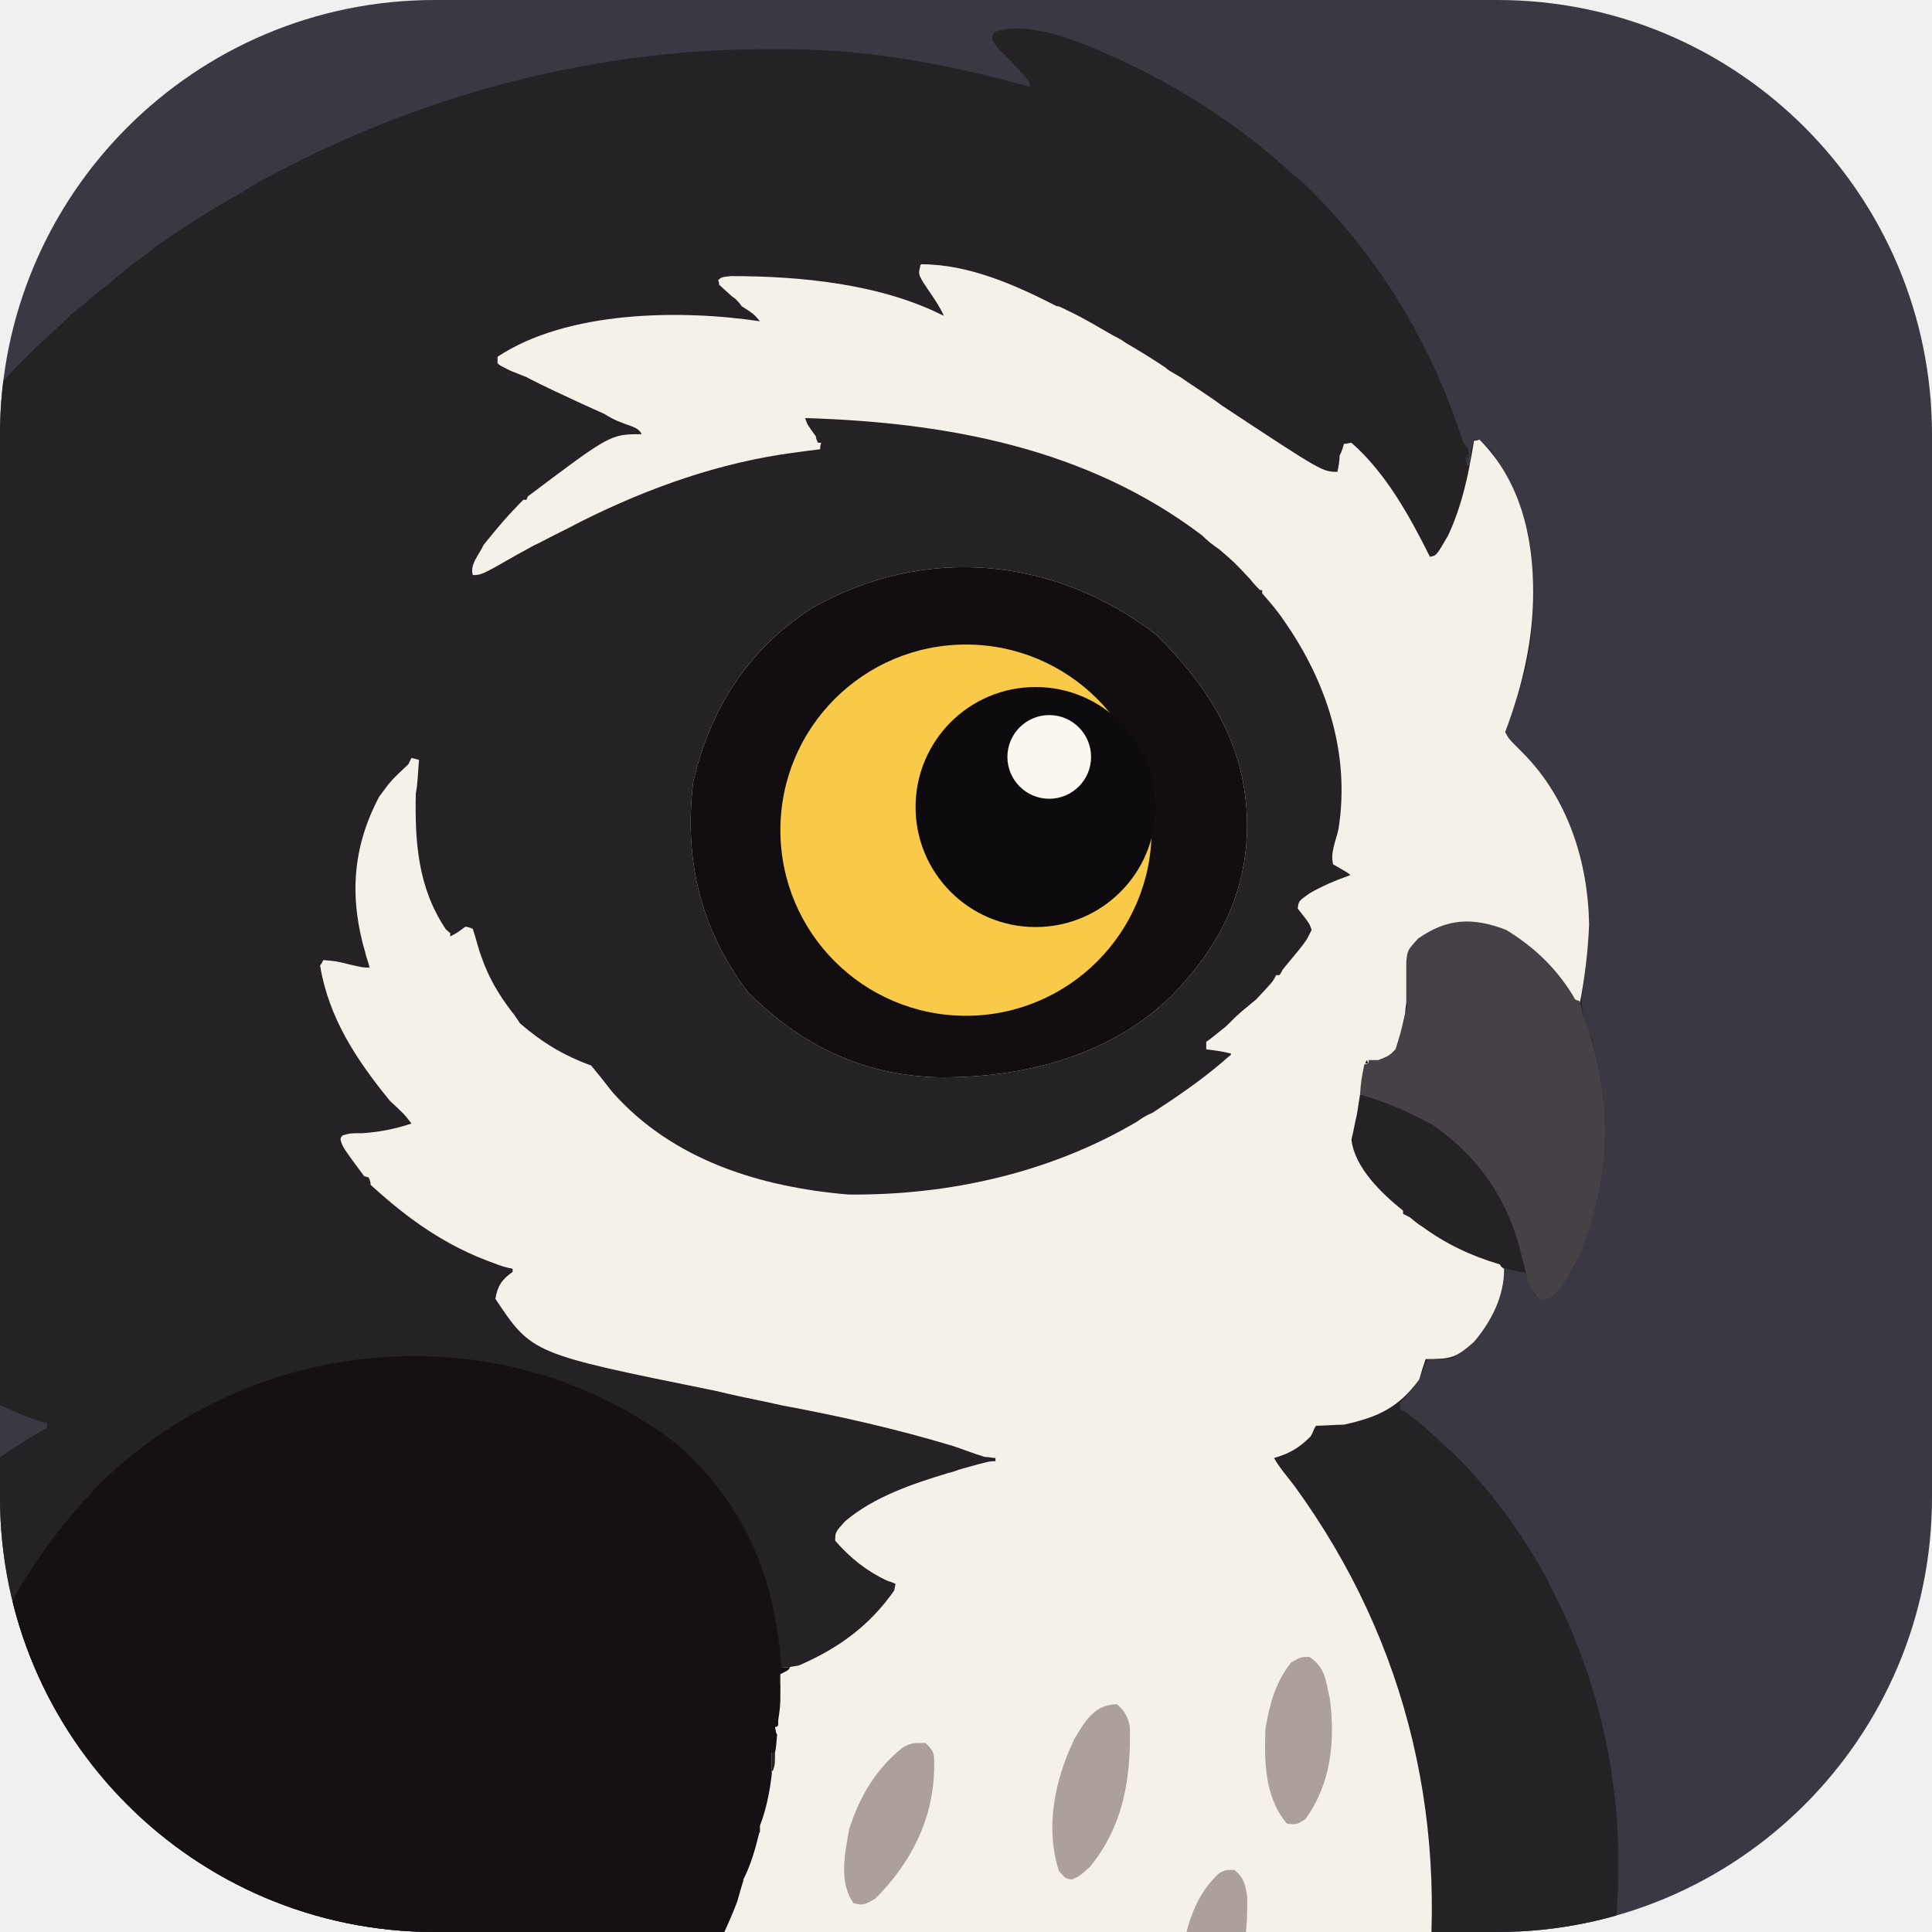
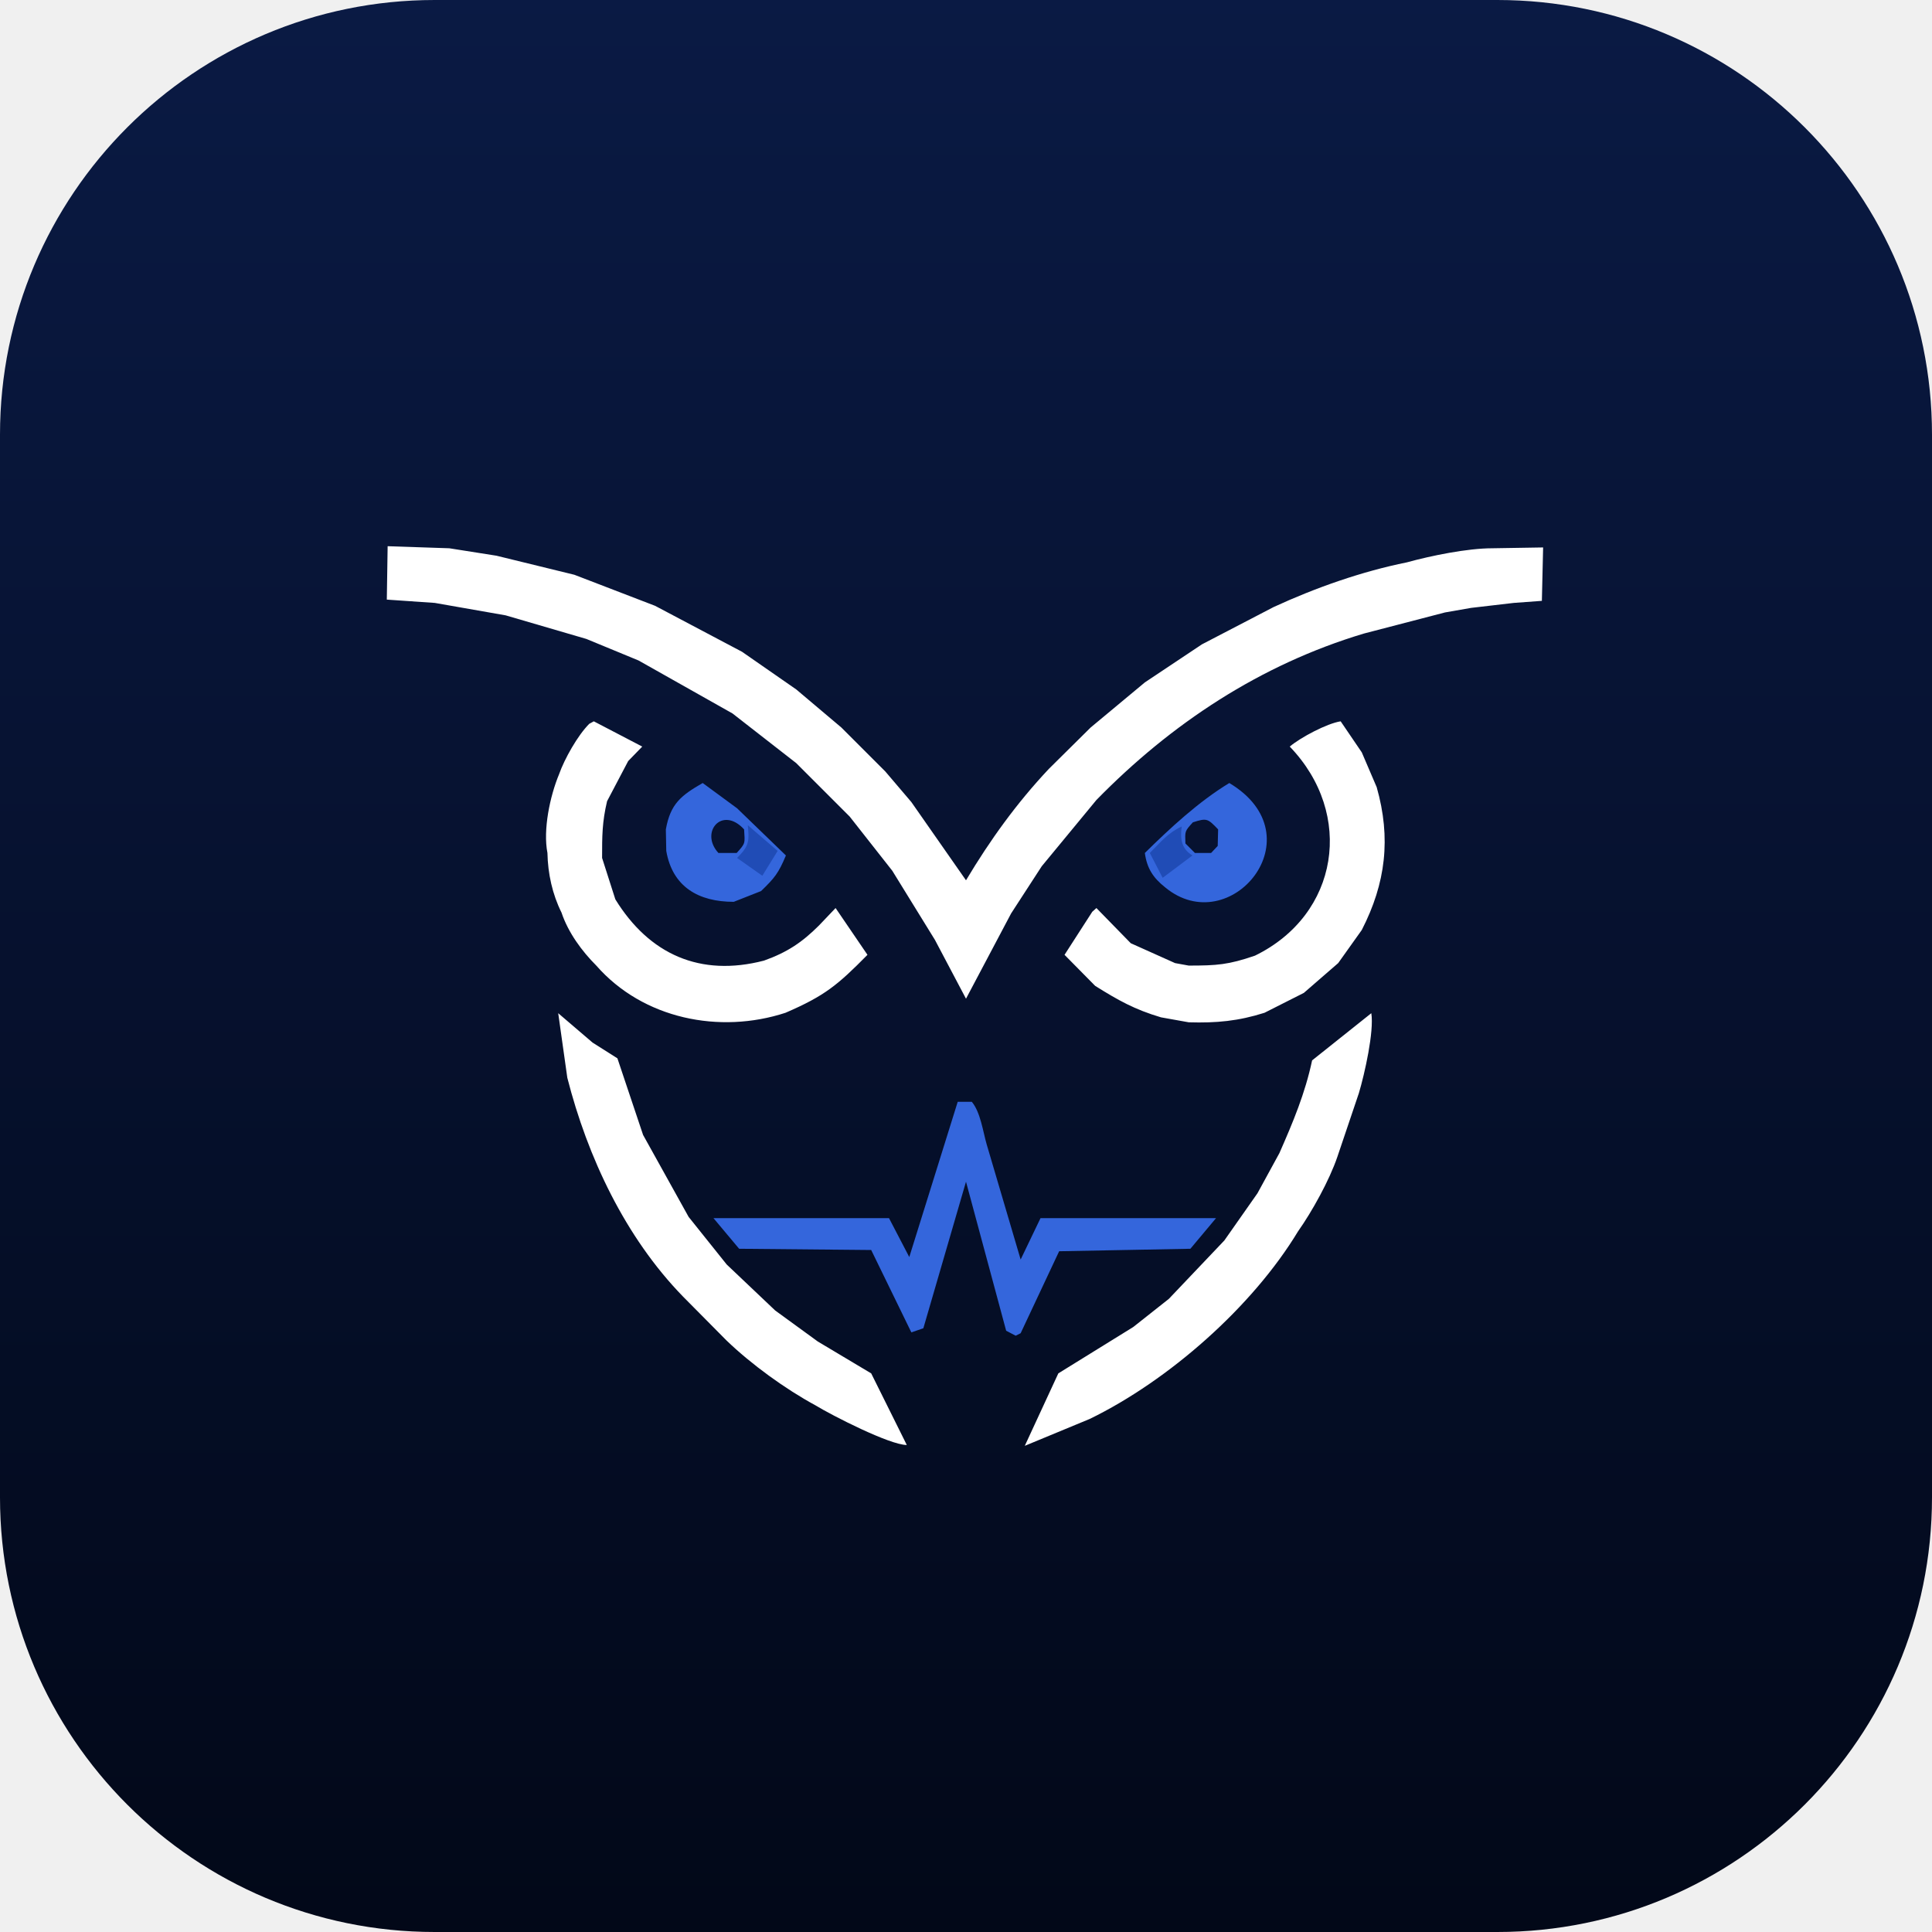
<svg xmlns="http://www.w3.org/2000/svg" viewBox="0 0 1024 1024" width="1024" height="1024">
-   <defs />
-   <clipPath id="t">
-     <rect width="1024" height="1024" rx="230.4" />
-   </clipPath>
-   <g clip-path="url(#t)">
-     <rect width="1024" height="1024" fill="#3A3842" />
-     <g transform="translate(512 440) scale(5.7) translate(-156.56 -79.72)">
-       <path fill="#252226" d="M172.6 8.9C177.9 11.6 182.6 14.7 187 18.8C187.2 18.9 187.2 18.9 188.3 19.9C195.1 26.6 199.9 34.6 202.8 43.7C202.9 43.8 203 43.9 203.1 44.1C203.3 44.3 203.3 44.3 203.3 45.1C203.2 45.1 203.1 45.1 203 45.1C203.1 45.3 203.1 45.5 203.1 45.8C203.3 45.8 203.4 45.8 203.5 45.8C203.5 45.3 203.5 44.9 203.5 44.5C203.6 44.1 203.7 43.8 203.8 43.4C204.5 43.5 204.5 43.5 205.5 44.6C209.4 50.9 210.1 57.5 208.6 64.7C208.1 66.3 207.6 67.9 207.1 69.5C207 69.7 207 69.7 206.7 70.8C207.6 71.9 207.6 71.9 208.5 72.7C208.7 72.9 208.9 73.2 209 73.4C209.3 73.7 209.5 73.9 209.7 74.1C213.9 80.2 215.1 86.6 214 93.9C213.9 94.3 213.9 94.7 213.8 95.1C213.8 96.7 214.1 97.6 214.7 99C216.8 106.2 216.3 113.5 213.1 120.3C212.4 121.5 211.8 122.3 210.8 123.3C210.5 123.3 210.2 123.4 210 123.4C209.3 122.9 209.3 122.9 208.7 120.9C207.6 120.7 207.6 120.7 206.7 120.5C206.6 121 206.5 121.6 206.4 122.1C205.5 125 204.6 127.2 201.8 128.8C201.1 129 200.3 128.9 199.5 128.9C199.3 129.3 199.1 129.7 199 130.1C198.3 131.4 198.3 131.4 196.9 133C196.9 133.2 196.9 133.3 196.9 133.5C197 133.6 197.2 133.7 197.4 133.8C199.1 135.1 199.1 135.1 200.8 136.7C201.1 137 201.5 137.3 201.8 137.6C205.3 141 208.2 145 210.5 149.2C210.8 149.8 211 150.3 211.3 150.8C218.4 164.9 218.9 180.6 214 195.4C210.9 203.8 206.5 211.5 200.4 218.1C200.1 218.4 199.8 218.8 199.5 219.1C198.9 219.7 198.3 220.3 197.7 220.9C197.4 221.2 197.1 221.5 196.8 221.9C194.7 223.9 192.4 225.8 189.9 227.4C189.6 227.6 189.3 227.8 189.1 228C185.2 230.5 181.5 232 176.9 232C175.9 231.7 175.9 231.7 174.8 231.3C174.8 231.3 174.8 231.2 174.8 231.1C173.5 231.7 172.3 232.4 171 233C171.1 233.1 171.1 233.2 171.1 233.3C171.4 233.3 171.6 233.3 171.8 233.3C171.8 233.4 171.7 233.6 171.7 233.7C171.9 233.8 172.1 233.9 172.3 234C175.1 235.7 176.8 237.5 178.1 240.5C178.4 242.1 178.4 243 178 244.6C177.2 245.8 177.2 245.8 175.9 246.6C174 246.9 172.7 246.5 171 245.6C169.9 244.7 168.7 243.8 167.6 242.9C167.6 242.8 167.6 242.7 167.6 242.6C167.4 242.6 167.3 242.6 167.1 242.6C167 243.3 166.9 244 166.8 244.7C166.1 246.7 165.6 247.9 163.8 249C162.3 249.6 161.1 249.3 159.6 248.8C157.5 247.4 156.3 245.5 155.4 243.1C155.4 243 155.4 242.9 155.4 242.8C154.4 243.4 153.7 244.3 152.9 245.1C151.3 246.6 149.7 247.6 147.4 247.6C146 247.2 146 247.2 144.7 246C143.7 243.7 143.9 242 144.7 239.6C145.7 237.9 146.6 236.4 148.2 235.1C148.2 235.1 148.2 235 148.2 234.9C147.5 235 146.9 235.1 146.2 235.2C138.8 236.2 131.5 236.4 124.1 236.3C124.1 236.5 124.2 236.7 124.2 236.9C124.4 236.9 124.5 237 124.7 237.1C125 237.5 125.2 237.8 125.5 238.2C125.9 238.6 126.2 239 126.6 239.5C127.8 242 128.2 243.8 127.3 246.6C126.5 247.6 126.2 248 125 248.4C122.3 248.4 121.1 247.8 119.1 246.2C118.6 245.6 118 244.9 117.5 244.3C117.3 244.3 117.2 244.3 117 244.3C116.9 244.5 116.9 244.5 116.6 245.6C115.4 248 114.3 249.6 111.9 250.6C110.6 250.9 109.9 250.7 108.6 250.2C106.6 248.7 106 247 105.6 244.6C105.4 244.5 105.2 244.5 105 244.5C104.5 245 104 245.5 103.5 246C101.4 247.5 99.9 248.3 97.3 248.3C95.7 247.6 95.5 247.2 94.7 245.6C94.2 243.4 94.8 241.8 95.9 239.9C97 238.5 98.1 237.4 99.5 236.3C99.5 236.2 99.5 236.1 99.5 235.9C99.8 235.9 100.1 235.8 100.5 235.8C100.5 235.7 100.5 235.5 100.5 235.4C99.9 235.3 99.4 235.1 98.9 234.9C95.2 233.8 92.1 232.1 89.2 229.6C88.2 230.2 87.3 230.7 86.4 231.2C83.3 233 80.2 234.6 76.6 234.6C75.3 234.2 75.3 234.2 74.5 233.6C73.9 232 73.6 230.8 74 229.1C73.8 229.1 73.6 229.1 73.4 229.1C73.1 229.5 72.8 229.9 72.5 230.3C72.3 230.5 72.3 230.5 71.3 231.6C71 232 70.7 232.4 70.3 232.8C67.1 235.6 64.3 237.4 59.9 237.2C57.5 236.3 56.7 234.8 55.6 232.5C54.2 227.5 54.5 222 55.5 216.9C54.7 217.2 54.2 218.5 53.8 219.1C50.4 223.2 50.4 223.2 48.4 223.7C47.2 223.7 47.2 223.7 46.2 223.3C43.2 220.4 43.4 215.8 43.4 212C43.4 211.3 43.4 210.6 43.4 210C43.6 200.5 46.4 191.1 49.8 182.4C49.8 182.4 49.8 182.4 49.7 182C48.9 182.7 48.1 183.4 47.3 184.1C45 185.8 43.2 186.7 40.3 186.6C39.4 186 39.2 185.8 38.8 184.8C38.3 170.6 50.6 154.1 59.7 144.1C63.1 140.6 66.8 137.7 71.1 135.3C71.1 135.2 71.1 135 71.1 134.8C70.8 134.8 70.8 134.8 69.6 134.4C60 130.7 53 124.5 48.7 115.1C45.9 107.8 46 100.7 47.3 93.1C47.4 92.9 47.4 92.6 47.5 92.3C47.3 92.3 47.2 92.3 47.1 92.3C46.7 92.8 46.4 93.2 46 93.6C44.9 94.8 44.9 94.8 44.6 95C44.3 95 44.1 95 43.8 95C42.6 93.3 43.2 90.1 43.4 88.1C44.5 80.5 47.3 73.8 51.1 67.1C51.4 66.6 51.4 66.6 51.4 66.4C51.1 66.4 50.8 66.5 50.5 66.6C50.1 66.6 49.7 66.6 49.3 66.6C49.2 66.5 49.1 66.4 48.9 66.2C48.9 57.4 59.4 46.3 65 40.1C65.2 40 65.2 40 66 39.1C67.7 37.2 69.4 35.4 71.3 33.7C71.7 33.4 72 33 72.4 32.7C72.7 32.4 73.1 32 73.4 31.7C73.7 31.5 73.7 31.5 74.8 30.6C75.1 30.3 75.1 30.3 76.6 29.1C77.2 28.6 77.7 28.2 78.3 27.7C79 27.1 79.7 26.6 80.4 26.1C80.7 25.9 81 25.6 81.3 25.4C83.7 23.7 86.1 22.2 88.7 20.7C89.1 20.5 89.6 20.2 90 19.9C104.6 11.7 121.2 7.1 138 7.1C138.3 7.1 138.3 7.1 139.6 7.1C147.5 7.1 155 8.5 162.5 10.6C162.5 10.1 162.5 10.1 161 8.5C160.5 8 160 7.5 159.5 7C159.3 6.7 159.1 6.4 159 6.2C159 5.9 159.1 5.7 159.2 5.5C163.1 4.2 169.2 7.3 172.6 8.9Z" />
-       <path fill="#F6F1E8" d="M152.4 27.1C156.8 27.1 161.1 29 165 31C165.2 31 165.2 31 166 31.4C167.5 32.1 168.8 32.9 170.2 33.7C170.6 33.9 171 34.1 171.4 34.4C172.6 35.1 173.9 35.9 175.1 36.7C175.3 36.9 175.3 36.9 176.5 37.6C177.8 38.5 179.1 39.3 180.3 40.2C189.7 46.4 189.7 46.4 191.1 46.4C191.2 45.9 191.3 45.4 191.3 44.9C191.5 44.5 191.6 44.2 191.7 43.8C192 43.8 192.2 43.7 192.4 43.7C195.6 46.5 197.8 50.5 199.7 54.3C200.3 54.2 200.3 54.2 201.4 52.3C202.7 49.5 203.3 46.6 203.8 43.5C204 43.5 204.1 43.5 204.3 43.4C208.1 47.2 209.3 52.4 209.3 57.6C209.3 62.1 208.3 66.3 206.7 70.6C207 71.2 207 71.2 208.3 72.5C212.5 76.7 214.4 82.6 214.5 88.5C214.4 91 214.1 93.5 213.6 96C212.7 95.6 212.4 94.9 211.8 94.1C210 91.5 207.8 89.8 204.9 88.8C202.2 88.7 200.6 88.9 198.4 90.5C197.8 91.4 198.1 93.4 198 94.4C197.7 99.5 197.7 99.5 195.8 101.4C194.5 101.6 194.5 101.6 194 101.5C193.9 102.2 193.8 102.9 193.7 103.6C193.7 103.8 193.6 104 193.6 104.3C193.4 104.3 193.3 104.3 193.2 104.3C193.1 104.9 193 105.6 192.9 106.2C192.7 107 192.6 107.7 192.4 108.5C192.7 111.1 195.2 113.5 197.2 115.1C197.2 115.2 197.2 115.3 197.2 115.4C197.4 115.5 197.6 115.6 197.8 115.7C198.2 116 198.5 116.3 199 116.6C201.2 118.2 203.5 119.3 206.2 120.1C206.3 120.3 206.4 120.4 206.6 120.5C206.6 123.1 205.4 125.4 203.8 127.3C202.1 128.8 201.7 128.9 199.3 128.9C199.1 129.5 198.9 130.1 198.7 130.8C196.8 133.4 194.9 134.3 191.7 135C190.9 135 190 135.1 189.1 135.1C188.9 135.4 188.8 135.8 188.6 136.1C187.5 137.2 186.6 137.7 185.2 138.1C185.7 139 186.5 139.9 187.1 140.7C197.8 155.4 201.7 172.6 199.1 190.5C197.9 197.3 196 203.8 192.9 210C192.8 210.2 192.8 210.2 192.3 211.2C191.2 213.4 190 215.4 188.6 217.4C188.3 217.8 188.1 218.2 187.8 218.5C186.6 220.3 185.2 221.9 183.7 223.5C183.4 223.8 183.1 224.2 182.8 224.5C182 225.3 181.2 226.1 180.3 226.9C179.9 227.3 179.5 227.7 179 228.1C176.4 230 173.7 231.7 170.8 233.2C170.8 233.3 170.8 233.4 170.9 233.4C163.5 235.6 156.1 235.7 148.5 235.1C148.5 235.1 148.6 235 148.7 234.9C147.3 235 146 235.2 144.6 235.4C139.2 236.1 133.8 236.4 128.3 236.3C127.9 236.3 127.4 236.3 127 236.3C125.9 236.3 124.9 236.3 123.8 236.3C123.9 236.4 124 236.5 124.1 236.6C123.8 236.6 123.8 236.6 122.3 236.6C120.6 236.7 119 236.8 117.4 236.9C112.8 237.1 108.4 236.9 103.8 236.2C102.2 235.9 102.2 235.9 100.9 235.9C100.9 235.8 100.9 235.7 100.9 235.5C100.6 235.5 100.6 235.5 99.1 235C95.4 233.8 91.7 232.2 88.9 229.4C89.8 228.6 89.8 228.6 91.7 227.5C91.8 227.6 91.8 227.6 91.9 227.7C91.8 227.7 91.7 227.8 91.5 227.8C91.9 227.8 91.9 227.8 93 227.1C93 227 93 226.9 93 226.8C93.6 226.4 94.2 226.1 94.8 225.7C95.8 225.1 96.8 224.4 97.7 223.7C98.3 223.3 98.9 222.9 99.5 222.4C101 221.3 102.4 220.2 103.9 219C104.7 218.5 104.7 218.5 104.9 218.5C105 218.3 105 218.1 105 218C105.8 217.4 105.8 217.4 106.1 217.4C106.3 217.3 106.4 217.1 106.6 216.9C106.6 216.8 106.6 216.7 106.6 216.5C106.8 216.3 106.8 216.3 107.9 215.3C108.1 215.2 108.1 215.2 108.7 214.4C108.9 214.4 109 214.4 109.1 214.4C109.2 214.3 109.2 214.1 109.2 213.9C109.6 213.5 109.9 213.1 110.3 212.7C110.4 212.7 110.6 212.7 110.7 212.7C110.7 212.6 110.7 212.5 110.7 212.3C111 212.1 111.2 211.8 111.5 211.5C111.7 211.2 112 210.8 112.3 210.4C112.7 209.9 113 209.4 113.4 208.9C114.5 207.4 115.5 205.9 116.5 204.3C116.5 204.4 116.5 204.5 116.6 204.6C116.7 204.6 116.8 204.6 116.9 204.6C116.9 204.4 117 204.2 117.1 203.9C117.3 203.5 117.5 203.2 117.6 202.8C117.6 202.8 117.5 202.8 117.4 202.9C117.7 201.8 118.2 201.2 119.1 200.4C119.2 200.4 119.3 200.5 119.3 200.5C119.5 200.5 119.6 200.4 119.7 200.4C119.8 200.2 119.8 200 119.9 199.9C122.2 197.9 122.2 197.9 122.6 197.9C122.7 197.8 122.8 197.7 122.9 197.6C122.9 197.5 122.9 197.4 122.9 197.2C123.4 196.8 123.9 196.3 124.5 195.8C128.4 191.5 131.6 186.8 133.9 181.5C134 181.1 134.2 180.7 134.4 180.3C134.7 179.5 135 178.8 135.3 178C135.4 178.1 135.5 178.1 135.6 178.2C135.7 177.9 135.8 177.6 135.9 177.3C135.8 177.4 135.7 177.4 135.6 177.4C136 175.9 136.5 174.4 136.9 172.9C137.7 169.8 138.2 166.7 138.6 163.5C138.7 163.6 138.8 163.6 138.9 163.7C138.8 163.4 138.8 163.2 138.8 162.9C138.8 158.3 138.8 158.3 139.4 157.6C139.9 157.6 140.4 157.5 141 157.4C144.7 155.8 147.6 153.7 149.9 150.4C149.9 150.2 150 150 150 149.8C149.8 149.7 149.5 149.6 149.2 149.5C147.3 148.6 145.8 147.4 144.4 145.8C144.4 145 144.4 145 145.3 144C148 141.7 151.6 140.5 154.9 139.5C155.4 139.4 155.8 139.2 156.2 139.1C158.7 138.4 158.7 138.4 159.3 138.4C159.3 138.3 159.3 138.2 159.3 138.1C159 138.1 158.7 138 158.3 138C157.3 137.7 156.3 137.3 155.4 137C150.1 135.4 144.8 134.2 139.4 133.2C137.7 132.8 136 132.5 134.3 132.1C133.9 132 133.5 131.9 133 131.8C116.2 128.4 116.2 128.4 112.8 123.3C113 122.1 113.4 121.5 114.4 120.8C114.4 120.7 114.4 120.6 114.4 120.5C113.8 120.4 113.2 120.2 112.7 120C108.2 118.4 104.7 115.9 101.2 112.7C101.2 112.4 101.1 112.2 101 112C100.9 112 100.7 111.9 100.6 111.9C98.6 109.2 98.6 109.2 98.4 108.5C98.4 108.3 98.5 108.2 98.6 108.1C99.3 107.9 99.3 107.9 100.4 107.9C102 107.8 103.5 107.5 105 107C104.3 106.1 104.3 106.1 103 104.9C99.9 101.1 97.3 97.2 96.5 92.3C96.6 92.2 96.7 92 96.8 91.8C98 91.9 98 91.9 99.2 92.2C100.5 92.5 100.5 92.5 101.1 92.5C101 92 100.8 91.6 100.7 91.1C99.2 86 99.5 81.3 102 76.6C103.1 75.1 103.1 75.1 104.7 73.6C104.8 73.4 104.9 73.2 105 73C105.3 73.1 105.5 73.1 105.7 73.2C105.6 74.2 105.6 75.3 105.4 76.3C105.3 80.8 105.6 85 108.1 88.8C108.2 89 108.4 89.1 108.6 89.3C108.6 89.4 108.6 89.5 108.6 89.6C109.2 89.3 109.2 89.3 110 88.7C110.2 88.7 110.5 88.8 110.7 88.9C111 89.8 111.2 90.7 111.5 91.5C112.2 93.5 113.1 95 114.4 96.7C114.5 96.8 114.5 96.8 115.1 97.7C117.2 99.5 119.2 100.7 121.7 101.6C122.6 102.7 122.6 102.7 123.7 104.1C129.3 110.4 137.4 112.9 145.6 113.6C154.9 113.7 164.4 111.6 172.5 106.8C172.9 106.5 173.4 106.2 173.9 106C176.2 104.5 178.4 103 180.5 101.2C180.6 101.1 180.6 101.1 181.2 100.6C181.2 100.5 181.2 100.5 181.2 100.5C180.5 100.3 179.7 100.2 178.9 100.1C178.9 99.8 178.9 99.6 178.9 99.4C179.2 99.2 179.2 99.2 180.7 98C181.3 97.4 181.8 96.9 182.4 96.4C182.8 96.1 183.1 95.8 183.5 95.5C185.1 93.8 185.1 93.8 185.4 93.2C185.5 93.2 185.6 93.2 185.7 93.2C185.8 93.1 185.9 92.9 186 92.7C186.4 92.2 186.9 91.6 187.4 91C188.2 90 188.2 90 188.7 89C188.5 88.4 188.5 88.4 187.4 87C187.5 86.3 187.5 86.3 188.5 85.6C189.7 84.9 190.9 84.4 192.3 83.9C192.1 83.7 192.1 83.7 190.7 82.9C190.4 81.8 191 80.6 191.2 79.6C192.3 72.6 190.1 65.9 186.1 60.2C185.5 59.3 184.8 58.5 184.1 57.7C184.1 57.6 184.1 57.5 184.1 57.4C184 57.4 184 57.4 183.9 57.4C183.6 57.1 183.3 56.8 183 56.4C181.5 54.8 181.5 54.8 180.1 53.6C179.5 53.2 179 52.8 178.5 52.3C167.8 44.2 154.8 41.8 141.6 41.4C141.8 42 141.8 42 142.6 43.1C142.6 43.3 142.7 43.5 142.8 43.7C142.9 43.7 143 43.7 143.1 43.7C143 43.9 143 44.1 143 44.3C142.2 44.4 141.4 44.5 140.7 44.6C133.7 45.5 127 47.9 120.8 51C119.5 51.7 118.2 52.3 116.9 53C116.2 53.3 115.6 53.7 115 54C111.5 56 111.5 56 110.7 56C110.4 55 111.3 54.1 111.7 53.2C112.9 51.7 114 50.4 115.4 49C115.5 49 115.6 49 115.7 49C115.7 48.9 115.8 48.8 115.8 48.7C123.5 42.9 123.5 42.9 126.4 42.9C126.1 42.2 125.1 42.1 124.5 41.8C123.9 41.6 123.4 41.3 122.9 41C122.2 40.7 121.6 40.4 120.9 40.1C119.2 39.3 117.4 38.5 115.7 37.6C115.2 37.4 114.7 37.2 114.2 37C113.2 36.5 113.2 36.5 113 36.3C113 36.1 113 35.9 113 35.7C119.5 31.4 130 31.3 137.4 32.4C136.8 31.7 136.8 31.7 135.7 31C135.5 30.7 135.3 30.5 135.1 30.3C134.8 30.1 134.8 30.1 133.6 29C133.6 28.9 133.6 28.7 133.5 28.6C133.8 28.3 133.8 28.3 134.7 28.2C141.1 28.2 148.6 28.9 154.5 31.9C154.2 31.2 153.8 30.6 153.4 30C152.1 28.1 152.1 28.1 152.3 27.3C152.3 27.2 152.3 27.2 152.4 27.1ZM213.2 95.3C213.4 95.6 213.4 95.6 213.4 95.6ZM197.5 95.7C197.5 96 197.4 96.3 197.4 96.7C197.5 96.6 197.6 96.6 197.6 96.5C197.7 96.4 197.7 96.2 197.8 96C197.7 95.9 197.6 95.8 197.5 95.7ZM193.8 101.1C193.8 101.2 193.7 101.3 193.7 101.4C193.8 101.4 193.9 101.4 194 101.4C193.9 101.3 193.9 101.2 193.8 101.1ZM139.1 158.2C139 158.6 139 158.6 139.1 159.5C139.2 159.5 139.2 159.5 139.3 159.5C139.3 159 139.3 158.6 139.3 158.2C139.2 158.2 139.2 158.2 139.1 158.2ZM139 162.2C139 162.5 139 162.7 139 163C139.1 163 139.1 163 139.1 163C139.1 162.8 139.1 162.5 139.1 162.2C139.1 162.2 139.1 162.2 139 162.2ZM138.8 165C138.9 165.5 138.9 165.5 138.9 165.5ZM138.5 165.5C138.5 166.1 138.5 166.6 138.5 167.2C138.5 167.2 138.6 167.2 138.6 167.2C138.8 166.6 138.8 166.6 138.8 165.5C138.7 165.5 138.6 165.5 138.5 165.5ZM138.4 167.5C138.5 168 138.5 168 138.5 168ZM138.2 168.4C138.4 168.7 138.4 168.7 138.4 168.7ZM137.6 171.4C137.7 171.7 137.7 171.7 137.7 171.7ZM137.3 172.3C137.3 172.5 137.2 172.8 137.2 173C137.3 172.9 137.4 172.9 137.4 172.9C137.4 172.7 137.4 172.5 137.3 172.3ZM133.6 182.6C133.8 182.8 133.8 182.8 133.8 182.8ZM133.5 182.8C133.6 183.1 133.6 183.1 133.6 183.1ZM130.9 187.7C131 187.9 131 187.9 131 187.9ZM125.4 194.9C125.4 195 125.5 195.1 125.5 195.1C125.6 195.1 125.6 195 125.6 194.9C125.6 194.9 125.5 194.9 125.4 194.9ZM114.5 207.6C114.5 207.7 114.5 207.7 114.4 208.1C114.5 208 114.6 207.9 114.8 207.7C114.7 207.7 114.6 207.7 114.5 207.6ZM113.8 208.7C114 208.9 114 208.9 114 208.9ZM112.1 210.9C112.3 211.1 112.3 211.1 112.3 211.1ZM100.3 222C100.5 222.3 100.5 222.3 100.5 222.3ZM90.6 228.3C90.6 228.4 90.5 228.5 90.5 228.6C90.7 228.5 90.8 228.4 91 228.3C90.9 228.3 90.8 228.3 90.6 228.3ZM160.7 234.9C161.2 235 161.2 235 161.2 235ZM111.2 236.5C111.7 236.6 111.7 236.6 111.7 236.6ZM115.1 236.5C115.2 236.5 115.2 236.5 115.7 236.7C115.8 236.6 115.9 236.5 116.1 236.5C115.8 236.5 115.5 236.5 115.1 236.5Z" />
-       <path fill="#F6F1E8" d="M174.3 61.6C179.3 66.6 182.6 71.9 182.7 79.1C182.7 85.6 180.1 90.6 175.6 95.2C169.8 100.8 161.7 102.8 153.9 102.7C146.9 102.5 141.2 99.7 136.3 94.8C131.9 89 130.3 82.5 131.2 75.2C132.8 68.4 136.3 62.9 142.2 59.1C152.7 53.1 164.9 54.3 174.3 61.6Z" />
-       <path fill="#ACA09C" d="M188.5 156.6C190 157.6 190 158.8 190.4 160.5C190.9 164.5 190.5 168.4 188.1 171.7C187.3 172.2 187.3 172.2 186.4 172.1C184.3 169.6 184.3 166.3 184.4 163.3C184.8 161 185.3 159 186.8 157.1C187.7 156.6 187.7 156.6 188.5 156.6Z" />
-       <path fill="#ACA09C" d="M170.6 161C171.4 161.7 171.6 162.2 171.8 163.1C171.9 167.9 171.2 172.3 168.1 176.1C167.1 177 167.1 177 166.4 177.3C165.8 177.2 165.8 177.2 165.2 176.5C163.9 172.5 164.8 168.1 166.6 164.3C167.6 162.6 168.5 161 170.6 161Z" />
-       <path fill="#ACA09C" d="M152.8 164.6C153.7 165.5 153.6 165.6 153.6 167C153.5 171.8 151.4 175.8 148.1 179.1C147 179.7 147 179.7 146.1 179.5C144.7 177.5 145.3 174.9 145.7 172.6C146.7 169.5 148.2 167 150.7 165C151.5 164.6 151.5 164.6 152.8 164.6Z" />
-       <path fill="#ACA09C" d="M181.5 176.4C182.4 177.1 182.5 177.7 182.7 178.8C182.8 182.7 182.3 186.1 179.8 189.4C178.8 190.3 178.8 190.3 177.8 190.3C176.3 187.9 176.5 185.1 177 182.4C177.6 180.1 178.4 178.3 180.1 176.7C180.7 176.4 180.7 176.4 181.5 176.4Z" />
-       <path fill="#ACA09C" d="M158.2 184.5C159 185.7 158.7 185.9 158.7 187.8C158.1 191.6 156.7 194.8 154 197.5C152.7 198.3 152.7 198.3 151.9 198.3C151.3 197.8 151.3 197.8 151.1 196.5C151.1 192.6 152.4 189.2 154.8 186.1C155.8 185.1 156.6 184.3 158.2 184.5Z" />
-       <path fill="#464147" d="M206.8 89C209.4 90.6 211.4 92.5 213 95.1C213.2 95.5 213.2 95.5 213.6 95.6C213.7 95.8 213.7 95.8 213.9 96.8C214.1 97.3 214.3 97.9 214.5 98.5C216.8 105.7 216.4 112.8 213.4 119.7C211.9 122.4 211.9 122.4 210.8 123.3C210.5 123.3 210.2 123.4 210 123.4C208.8 122.5 208.7 121 208.3 119.6C207.1 114.3 204.4 110.2 199.9 107.1C197.7 105.9 195.6 105 193.2 104.3C193.3 103 193.3 103 193.6 101.5C193.6 101.5 193.6 101.5 194 101.4C194 101.3 194 101.2 194 101.1C194.3 101.1 194.6 101.1 194.9 101.1C195.9 100.7 195.9 100.7 196.5 100.1C197 98.5 197 98.5 197.4 96.7C197.5 96.4 197.6 96.2 197.6 96C197.6 95.9 197.6 95.8 197.5 95.7C197.5 94.9 197.5 94.2 197.5 93.4C197.5 92.9 197.5 92.5 197.5 92C197.6 90.9 197.6 90.9 198.6 89.8C201.3 87.9 203.7 87.8 206.8 89Z" />
-       <path fill="#464147" d="M172.6 234.1C175.5 236.1 177.6 238.2 178.4 241.8C178.4 243.4 178.1 244.4 177.2 245.6C176 246.6 175.4 246.7 173.9 246.7C171.4 246.1 169.9 244.8 168 243.1C167.7 242.9 167.4 242.6 167.1 242.4C167 243 167 243.6 167 244.2C166.3 246.3 166 247.1 164.5 248.7C162.9 249.4 163.1 249.3 161 249.3C158.5 248.4 157.5 247.1 156.1 244.9C155.8 244.1 155.5 243.4 155.3 242.6C154.5 243.4 153.8 244.2 153 245C151.4 246.5 149.7 247.6 147.4 247.6C146 247.2 145.5 246.9 144.5 245.8C143.8 243.5 144 241.9 144.7 239.6C145.7 237.7 147 235.9 148.9 234.8C150.2 234.8 151.5 234.8 152.8 234.9C154.1 234.9 155.5 234.9 156.9 234.9C157.6 234.9 158.3 234.9 159 234.9C163.2 234.8 168.9 232.2 172.6 234.1Z" />
-       <path fill="#464147" d="M104.4 235.8C114.1 237.1 114.1 237.1 116.1 236.5C121.4 236.1 121.4 236.1 123.7 236.2C125.7 238.2 127.4 240.2 127.9 243.1C127.9 245.1 127.6 246.2 126.4 247.7C124.8 248.6 123.5 248.5 121.7 248C119.9 246.9 118.5 245.6 117.2 243.9C117.2 243.9 117.2 243.9 117.1 243.9C116.9 244.5 116.8 245.1 116.6 245.6C115.5 247.8 114.5 249.3 112.4 250.5C110.8 250.8 110.1 250.8 108.6 250.2C106.9 248.9 106.1 247.5 105.7 245.4C105.7 244.9 105.7 244.5 105.7 244.1C105.6 244.1 105.4 244.1 105.3 244.1C105.2 244.2 105.2 244.2 104.4 245.1C102.8 246.7 101.3 247.6 99.1 248.3C97.1 248.3 96.8 248.2 95.3 247C94.3 244.9 94.4 243.6 95.1 241.3C96.5 238.7 98.3 236.9 101 235.5C102.1 235.3 103.3 235.6 104.4 235.8Z" />
-       <path fill="#141014" d="M129.8 136.9C136.1 142.6 138.8 149.2 139.4 157.6C139.7 157.6 139.9 157.6 140.2 157.5C140.1 157.8 140.1 157.8 139.3 158.2C139.1 158.6 139.1 158.6 139.3 159.5C139.3 161.2 139.3 161.2 139 163.1C138.9 163.1 138.8 163.1 138.8 163.1C138.9 163.7 138.9 163.7 139 163.8C138.9 165 138.9 165 138.8 165.5C138.7 165.5 138.6 165.5 138.5 165.5C138.5 166.2 138.5 166.8 138.5 167.5C138.3 169.2 138 170.7 137.4 172.3C137.4 172.6 137.4 172.8 137.3 173.1C136.9 174.7 136.5 176.1 135.7 177.6C135.7 177.9 135.7 177.9 135.3 179.3C134.9 180.4 134.4 181.5 133.9 182.6C133.8 182.6 133.7 182.6 133.6 182.6C133.6 182.9 133.5 183.3 133.4 183.7C132.2 186 132.2 186 131.5 186.9C131.4 187.1 131.3 187.4 131.1 187.7C131.1 187.7 131 187.7 130.9 187.7C130.8 187.9 130.8 188.1 130.8 188.3C126.8 194.5 126.8 194.5 125.4 194.9C125.3 195.1 125.2 195.4 125.1 195.7C123.6 197.3 123.6 197.3 122.6 197.8C122.4 198.1 122.1 198.5 121.8 198.8C121.7 198.9 121.6 198.9 121.4 199C121.2 199.2 121 199.4 120.8 199.6C120.7 199.6 120.6 199.6 120.5 199.6C120.5 199.7 120.4 199.9 120.4 200C120.3 200 120.2 200 120.1 200C120 200.1 120 200.2 119.9 200.3C119.6 200.4 119.3 200.6 119.1 200.8C118.3 201.8 118.3 201.8 117.9 202.6C117.7 202.8 117.6 203 117.4 203.1C116.7 204.3 116.7 204.3 116.6 204.9C115.8 206.3 115.8 206.3 114.9 207.6C114.8 207.6 114.6 207.6 114.5 207.6C114.4 207.9 114.3 208.1 114.2 208.4C114.2 208.5 114.1 208.6 114.1 208.7C114 208.7 113.9 208.7 113.8 208.7C113.8 208.8 113.7 209 113.7 209.2C113.3 209.7 112.8 210.3 112.4 210.9C112.3 210.9 112.2 210.9 112.1 210.9C112.1 211.1 112 211.2 112 211.4C111.8 211.5 111.7 211.6 111.5 211.7C111.4 211.9 111.3 212.1 111.2 212.3C111 212.5 110.8 212.6 110.6 212.7C110.5 212.9 110.4 213.2 110.3 213.4C109.4 214.2 109.4 214.2 109 214.4C108.9 214.6 108.8 214.9 108.7 215.1C107.2 216.7 107.2 216.7 106.4 217C106 217.4 105.7 217.8 105.4 218.2C105.2 218.3 105 218.4 104.8 218.5C104.6 218.8 104.4 219 104.3 219.3C98.3 224 98.3 224 97.7 224C97.7 224.1 97.7 224.2 97.7 224.3C96.1 225.4 94.5 226.5 92.7 227.3C92.4 227.5 92.1 227.6 91.8 227.8C91.7 227.8 91.6 227.8 91.5 227.8C91.5 227.9 91.5 228.1 91.4 228.2C91.1 228.3 90.8 228.5 90.5 228.6C90.3 228.8 90.3 228.8 89 229.6C81 234.6 81 234.6 76.6 234.6C76.5 234.5 76.3 234.4 76.2 234.2C76.6 233.8 77.1 233.4 77.5 232.9C78 232.3 78.5 231.7 79 231.1C79.3 230.6 79.7 230.1 80.1 229.6C81.9 227.1 83.3 224.4 84.7 221.6C85.1 220.9 85.4 220.3 85.8 219.5C89 212.2 91.2 204.4 92.5 196.5C92.1 196.9 92.1 196.9 91.3 198C90.6 199.1 89.8 200.1 89 201C88.7 201.6 88.3 202.1 87.9 202.6C86.8 203.9 85.7 205.1 84.6 206.3C84.1 206.8 83.6 207.3 83.1 207.9C81.6 209.4 81.6 209.4 80.1 210.6C79.9 210.8 79.9 210.8 78.8 211.8C73.2 216 73.2 216 70 216C68.6 214.6 68.9 212.4 68.9 210.5C69 201.4 71.2 192.5 74.1 183.9C74.3 183.4 74.4 182.9 74.6 182.4C75 181.2 75.5 180 75.9 178.8C76.1 178.4 76.2 178 76.3 177.6C76.7 176.5 77.2 175.4 77.6 174.3C77.8 173.8 78 173.3 78.2 172.9C77.5 173.5 77.5 173.5 76.2 175.2C76 175.5 76 175.5 74.9 176.7C74.4 177.2 73.9 177.8 73.4 178.4C73.4 178.4 73.3 178.4 73.2 178.4C73.1 178.5 73 178.7 72.9 178.9C72.7 179.1 72.6 179.2 72.4 179.4C72.3 179.4 72.2 179.4 72.1 179.4C72.1 179.5 72.1 179.6 72.1 179.7C72 179.7 72 179.7 71.9 179.7C71.9 179.8 71.9 179.8 71.9 179.9C64.7 186.2 64.7 186.2 60.5 186.2C59.1 184.9 59.3 183 59.2 181.1C59.5 171.2 62.6 161.3 67.3 152.7C67.6 152.1 67.9 151.6 68.1 151C69.9 147.8 72.1 144.8 74.6 142C74.8 141.9 74.8 141.9 75.5 141C89.9 126.4 113.5 124.3 129.8 136.9Z" />
-       <path fill="#110D11" d="M174.3 61.6C179.3 66.6 182.6 71.9 182.7 79.1C182.7 85.6 180.1 90.6 175.6 95.2C169.8 100.8 161.7 102.8 153.9 102.7C146.9 102.5 141.2 99.7 136.3 94.8C131.9 89 130.3 82.5 131.2 75.2C132.8 68.4 136.3 62.9 142.2 59.1C152.7 53.1 164.9 54.3 174.3 61.6Z" />
-       <circle cx="156.56" cy="79.72" r="17.26" fill="#F8CA48" />
-       <circle cx="163.03" cy="77.57" r="11.16" fill="#0E0B0E" />
-       <circle cx="164.3" cy="72.91" r="3.89" fill="#FBF8F2" />
-     </g>
+   <defs>
+     <linearGradient id="bg" x1="0" y1="0" x2="0" y2="1">
+       <stop offset="0" stop-color="#0A1A44" />
+       <stop offset="1" stop-color="#020818" />
+     </linearGradient>
+   </defs>
+   <rect width="1024" height="1024" rx="230.4" fill="url(#bg)" />
+   <g transform="translate(512 527.36) scale(21.9429) translate(-14 -10.9)">
+     <path fill="#FFFFFF" fill-rule="evenodd" d="M0.03 0.06L0.01 1.35L1.17 1.43L2.88 1.73L4.83 2.3L6.09 2.82L8.36 4.1L9.9 5.3L11.19 6.59L12.22 7.9L13.25 9.57L14 10.99L15.09 8.93L15.83 7.79L17.15 6.19C18.96 4.34 21.11 2.92 23.61 2.17L25.57 1.66L26.2 1.55L27.23 1.43L27.91 1.38L27.94 0.09L26.71 0.11C26.11 0.11 25.23 0.29 24.65 0.45C23.56 0.67 22.45 1.06 21.43 1.53L19.7 2.43L18.32 3.35L17.01 4.44L16 5.44C15.22 6.27 14.58 7.16 14 8.13L12.68 6.24L12.05 5.5L10.99 4.44L9.9 3.52L8.59 2.61L6.49 1.5L4.54 0.75L2.66 0.29L1.52 0.11L0.03 0.06ZM11.62 9.93L10.85 8.8L10.45 9.22C10.04 9.63 9.68 9.87 9.12 10.07C7.58 10.47 6.35 9.92 5.53 8.59L5.21 7.59C5.21 7.06 5.21 6.73 5.33 6.22L5.84 5.25L6.18 4.9L5.01 4.29L4.9 4.35C4.62 4.63 4.3 5.2 4.17 5.57C3.95 6.1 3.78 6.91 3.89 7.47C3.9 7.97 4.01 8.47 4.23 8.91C4.39 9.39 4.72 9.84 5.07 10.19C6.2 11.48 8.05 11.85 9.64 11.33C10.59 10.92 10.9 10.66 11.62 9.93ZM21.82 4.9C23.39 6.53 23.01 8.96 20.98 9.95C20.34 10.17 20.06 10.19 19.38 10.19L19.05 10.13L17.98 9.65L17.15 8.8L17.05 8.89L16.38 9.93L17.12 10.68C17.68 11.03 18.07 11.25 18.71 11.44L19.38 11.56C20.05 11.58 20.58 11.53 21.21 11.33L22.16 10.85L22.99 10.13L23.56 9.33C24.14 8.2 24.27 7.11 23.92 5.88L23.56 5.04L23.05 4.29C22.72 4.34 22.08 4.68 21.82 4.9ZM4.15 11.34L4.37 12.9C4.86 14.82 5.77 16.75 7.16 18.18L8.21 19.24C8.81 19.82 9.64 20.42 10.36 20.81C10.77 21.06 12.16 21.77 12.57 21.77L11.71 20.04L10.42 19.27L9.39 18.52L8.22 17.41L7.3 16.26L6.2 14.28L5.58 12.43L4.98 12.05L4.15 11.34ZM22.36 12.48C22.19 13.28 21.9 13.97 21.57 14.72L21.04 15.69L20.24 16.83L18.9 18.24L18.04 18.92L16.23 20.04L15.42 21.79L16.99 21.14C18.9 20.21 20.92 18.43 22.02 16.61C22.36 16.13 22.78 15.37 22.97 14.81L23.49 13.27C23.63 12.8 23.86 11.78 23.79 11.34L22.36 12.48Z" />
+     <path fill="#3466DC" fill-rule="evenodd" d="M7.64 5.78C7.12 6.08 6.86 6.28 6.75 6.9L6.76 7.42C6.91 8.29 7.54 8.65 8.39 8.65L9.05 8.39C9.38 8.07 9.47 7.96 9.65 7.53L8.47 6.39L7.64 5.78ZM18.32 7.47C18.37 7.84 18.52 8.07 18.81 8.3C20.38 9.6 22.5 7.06 20.36 5.78C19.62 6.23 18.94 6.86 18.32 7.47ZM8.64 6.9C8.66 7.24 8.68 7.23 8.46 7.47L8.02 7.47C7.56 6.97 8.11 6.32 8.64 6.9ZM20.09 6.9L20.08 7.3L19.92 7.47L19.53 7.47L19.3 7.24C19.29 6.94 19.28 6.95 19.48 6.73C19.82 6.62 19.84 6.64 20.09 6.9ZM13.8 13.48L12.63 17.23L12.14 16.29L7.9 16.29L8.52 17.03L11.71 17.06L12.68 19.05L12.97 18.95L14 15.41L14.97 19.01L15.2 19.13L15.32 19.07L16.25 17.09L19.42 17.03L20.04 16.29L15.8 16.29L15.32 17.29L14.5 14.51C14.41 14.2 14.35 13.73 14.14 13.48L13.8 13.48Z" />
+     <path fill="#204CB6" d="M8.73 6.8L8.74 6.92C8.77 7.24 8.7 7.36 8.47 7.59L9.08 8.02L9.45 7.42L8.73 6.8ZM18.44 7.47L18.75 8.07L19.47 7.53C19.2 7.37 19.17 7.12 19.21 6.83C18.87 6.99 18.71 7.2 18.44 7.47Z" />
  </g>
</svg>
